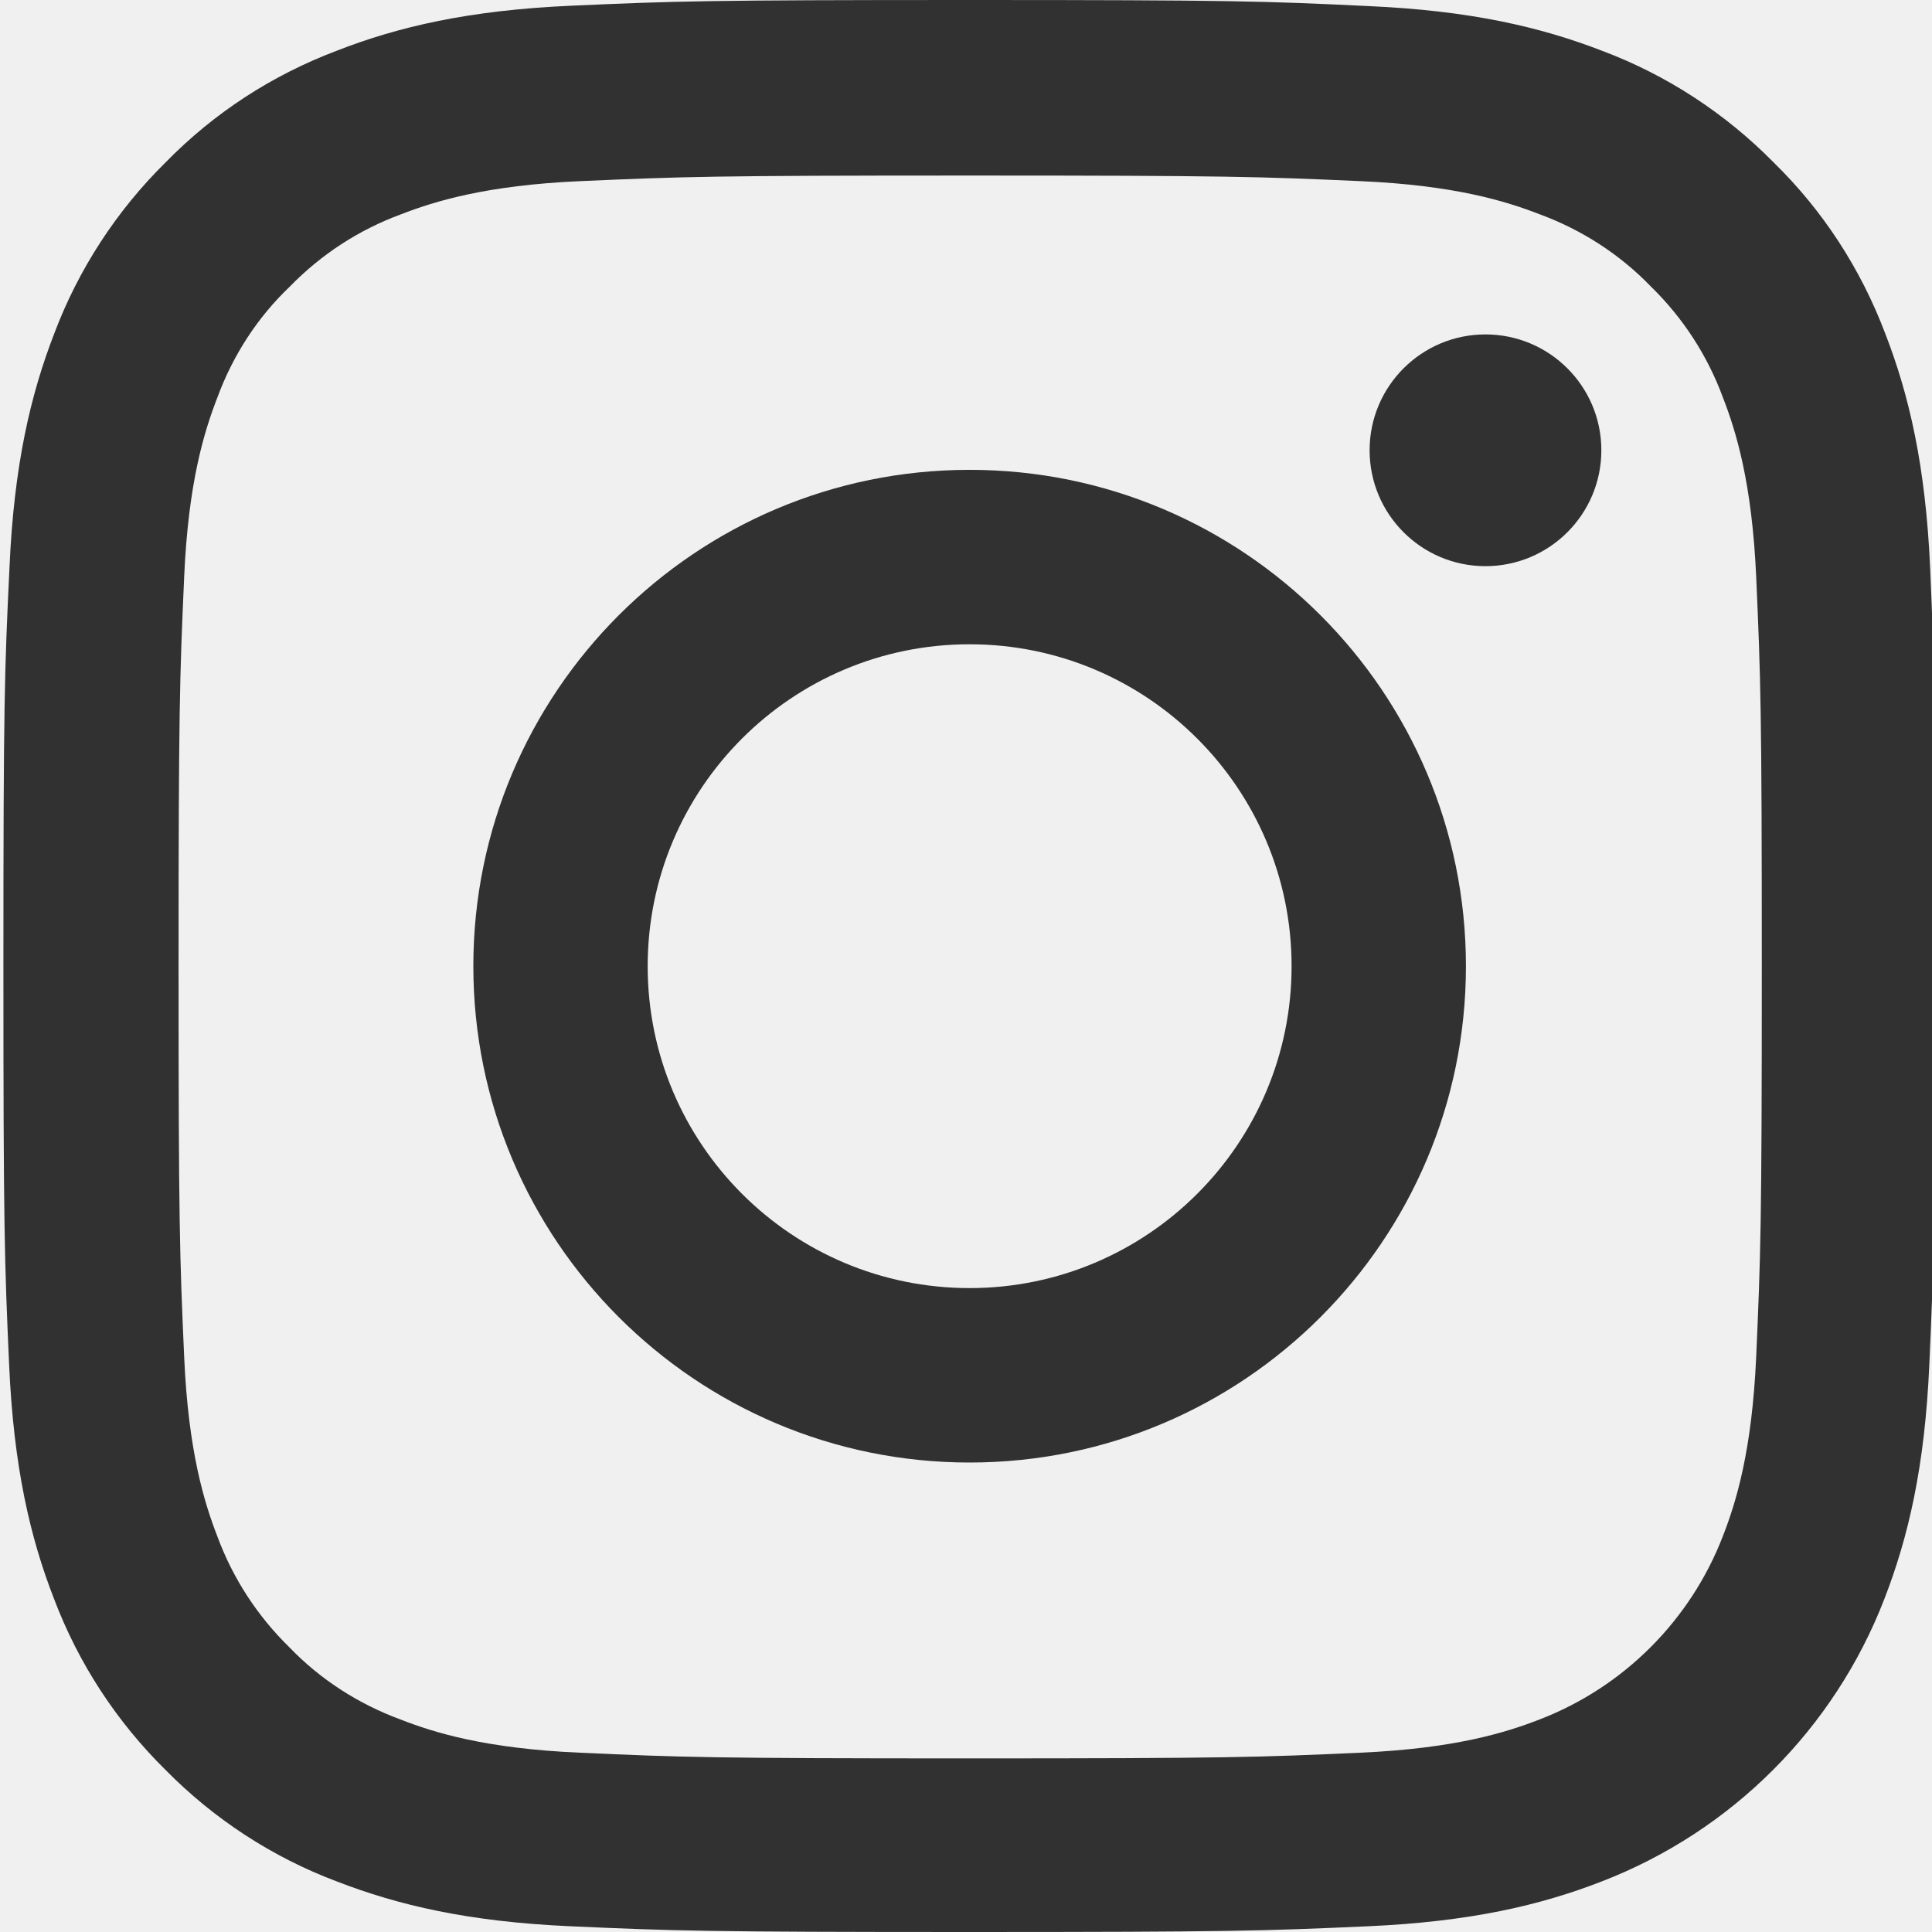
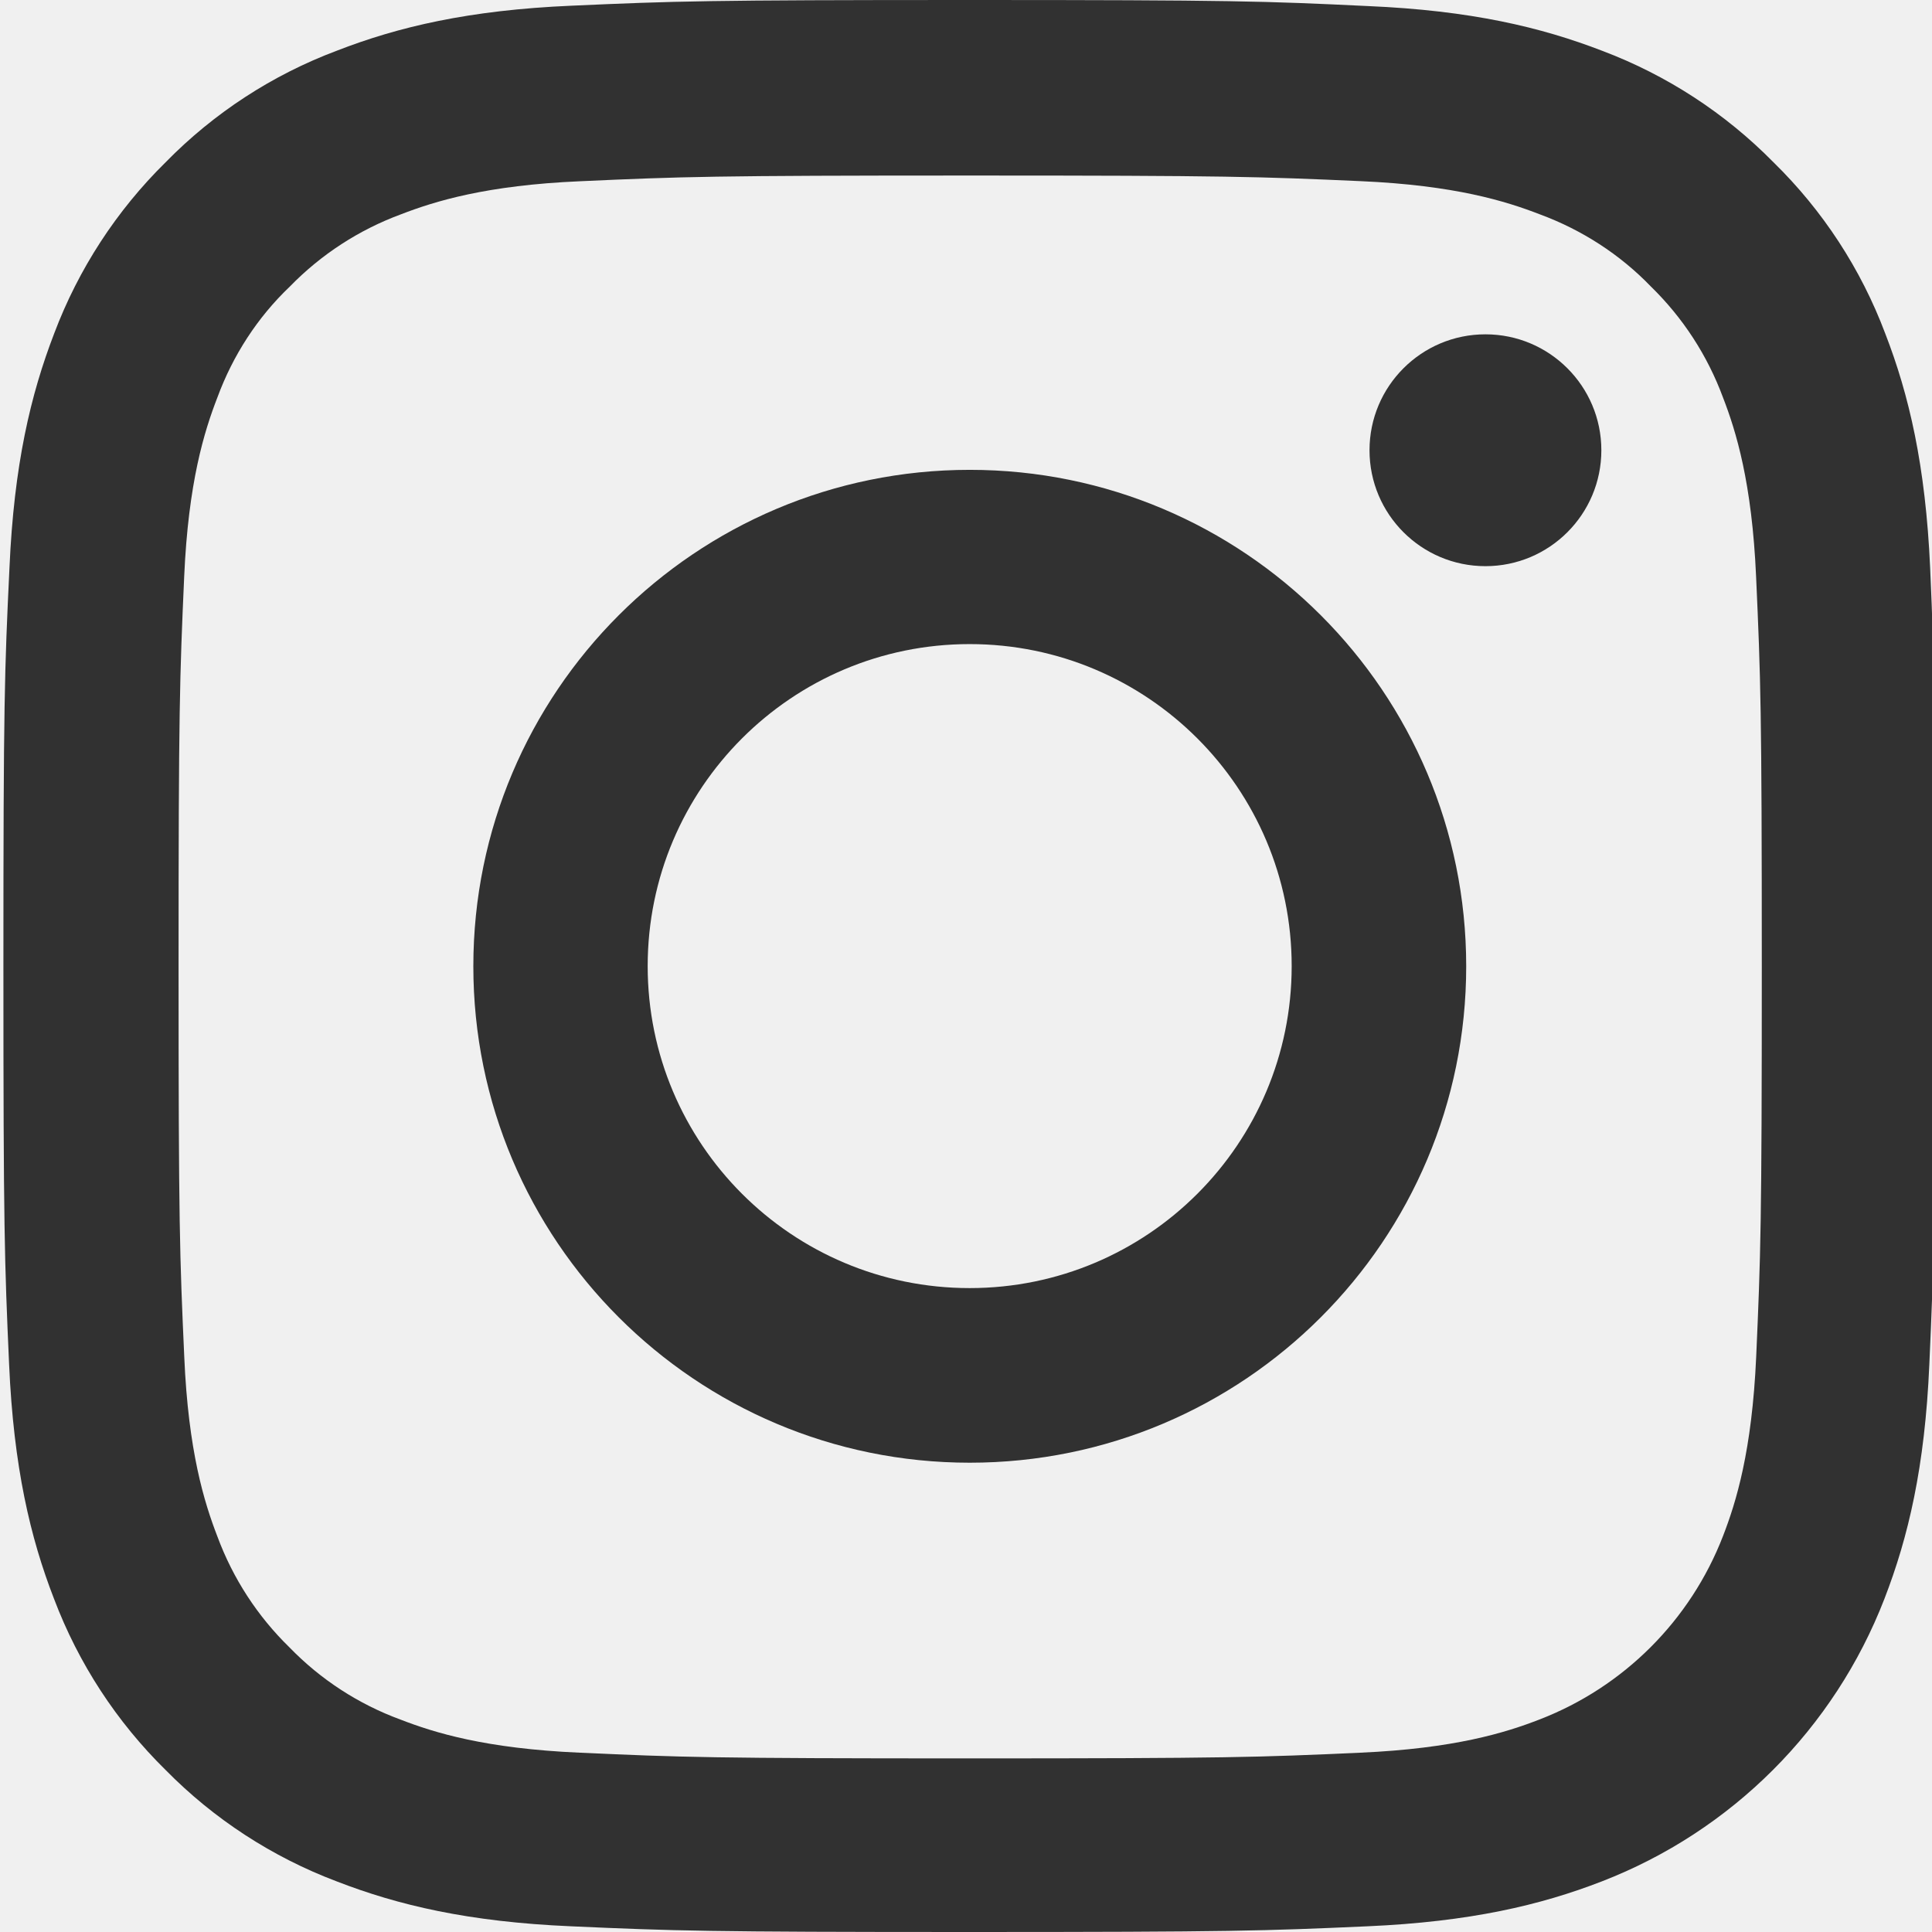
- <svg xmlns="http://www.w3.org/2000/svg" width="21" height="21" viewBox="0 0 21 21" fill="none">
-   <g clip-path="url(#clip0)">
-     <path d="M20.98 6.174C20.93 5.058 20.75 4.291 20.492 3.626C20.225 2.921 19.815 2.289 19.277 1.764C18.752 1.231 18.116 0.816 17.419 0.554C16.75 0.295 15.987 0.115 14.871 0.066C13.747 0.012 13.39 0 10.539 0C7.688 0 7.331 0.012 6.211 0.062C5.095 0.111 4.328 0.291 3.664 0.55C2.958 0.816 2.326 1.227 1.801 1.764C1.268 2.289 0.854 2.925 0.591 3.622C0.332 4.291 0.152 5.054 0.103 6.17C0.049 7.294 0.037 7.651 0.037 10.502C0.037 13.353 0.049 13.71 0.099 14.83C0.148 15.946 0.328 16.713 0.587 17.378C0.854 18.083 1.268 18.715 1.801 19.24C2.326 19.773 2.962 20.188 3.66 20.45C4.328 20.709 5.091 20.889 6.207 20.938C7.327 20.988 7.684 21 10.535 21C13.386 21 13.743 20.988 14.863 20.938C15.979 20.889 16.746 20.709 17.411 20.45C18.822 19.905 19.938 18.789 20.483 17.378C20.742 16.709 20.922 15.946 20.971 14.83C21.021 13.71 21.033 13.353 21.033 10.502C21.033 7.651 21.029 7.294 20.98 6.174ZM19.089 14.748C19.043 15.774 18.871 16.327 18.727 16.697C18.375 17.611 17.649 18.338 16.734 18.69C16.364 18.834 15.807 19.006 14.785 19.051C13.678 19.101 13.345 19.113 10.543 19.113C7.741 19.113 7.405 19.101 6.301 19.051C5.276 19.006 4.722 18.834 4.353 18.69C3.897 18.522 3.483 18.256 3.147 17.907C2.798 17.566 2.531 17.156 2.363 16.701C2.22 16.332 2.047 15.774 2.002 14.752C1.953 13.645 1.941 13.312 1.941 10.51C1.941 7.708 1.953 7.372 2.002 6.268C2.047 5.243 2.22 4.689 2.363 4.32C2.531 3.864 2.798 3.45 3.151 3.114C3.491 2.765 3.901 2.498 4.357 2.33C4.726 2.187 5.284 2.014 6.306 1.969C7.413 1.92 7.746 1.908 10.547 1.908C13.353 1.908 13.686 1.92 14.789 1.969C15.815 2.014 16.369 2.187 16.738 2.33C17.193 2.498 17.608 2.765 17.944 3.114C18.293 3.454 18.559 3.864 18.727 4.32C18.871 4.689 19.043 5.247 19.089 6.268C19.138 7.376 19.15 7.708 19.15 10.51C19.15 13.312 19.138 13.64 19.089 14.748Z" fill="#313131" />
-     <path d="M10.539 5.107C7.561 5.107 5.145 7.524 5.145 10.502C5.145 13.48 7.561 15.897 10.539 15.897C13.518 15.897 15.934 13.48 15.934 10.502C15.934 7.524 13.518 5.107 10.539 5.107ZM10.539 14.001C8.607 14.001 7.04 12.434 7.04 10.502C7.04 8.57 8.607 7.003 10.539 7.003C12.471 7.003 14.039 8.57 14.039 10.502C14.039 12.434 12.471 14.001 10.539 14.001Z" fill="#313131" />
-     <path d="M17.406 4.894C17.406 5.59 16.842 6.154 16.146 6.154C15.451 6.154 14.887 5.59 14.887 4.894C14.887 4.199 15.451 3.635 16.146 3.635C16.842 3.635 17.406 4.199 17.406 4.894Z" fill="#313131" />
+ <svg xmlns="http://www.w3.org/2000/svg" width="21" height="21" fill="none">
+   <g clip-path="url(#clip0)" fill="#313131">
+     <path d="M20.98 6.174c-.05-1.116-.23-1.883-.488-2.548a5.125 5.125 0 00-1.215-1.862A5.168 5.168 0 0017.42.554C16.75.295 15.987.114 14.87.066 13.747.012 13.391 0 10.54 0 7.688 0 7.331.012 6.211.062 5.095.11 4.328.292 3.664.55A5.124 5.124 0 001.8 1.764a5.17 5.17 0 00-1.21 1.858C.332 4.292.152 5.054.103 6.17.049 7.294.037 7.65.037 10.502c0 2.851.012 3.208.062 4.328.049 1.116.23 1.883.488 2.548.267.705.68 1.337 1.214 1.862a5.168 5.168 0 001.859 1.21c.668.259 1.431.44 2.547.488 1.12.05 1.477.062 4.328.062s3.208-.012 4.328-.062c1.116-.049 1.883-.23 2.548-.488a5.372 5.372 0 003.072-3.072c.259-.669.44-1.432.488-2.548.05-1.12.062-1.477.062-4.328s-.004-3.208-.053-4.328zm-1.891 8.574c-.046 1.026-.218 1.58-.361 1.949a3.483 3.483 0 01-1.994 1.993c-.37.144-.927.316-1.949.361-1.107.05-1.44.062-4.242.062s-3.138-.012-4.242-.062c-1.025-.045-1.579-.217-1.948-.36a3.23 3.23 0 01-1.206-.784 3.264 3.264 0 01-.784-1.206c-.143-.37-.316-.927-.36-1.949-.05-1.107-.062-1.44-.062-4.242s.012-3.138.061-4.242c.045-1.025.218-1.579.361-1.948.168-.456.435-.87.788-1.206a3.26 3.26 0 011.206-.784c.37-.143.927-.316 1.949-.36 1.107-.05 1.44-.062 4.241-.062 2.806 0 3.139.012 4.242.061 1.026.045 1.58.218 1.949.361.455.168.87.435 1.206.784.349.34.615.75.784 1.206.143.369.315.927.36 1.948.05 1.108.062 1.44.062 4.242s-.012 3.13-.061 4.238z" />
+     <path d="M10.54 5.107a5.396 5.396 0 00-5.395 5.395 5.396 5.396 0 105.395-5.395zm0 8.894a3.5 3.5 0 110-7 3.5 3.5 0 010 7zM17.406 4.894a1.26 1.26 0 11-2.52 0 1.26 1.26 0 012.52 0z" />
  </g>
  <defs>
    <clipPath id="clip0">
-       <rect width="21" height="21" fill="white" />
+       <path fill="#fff" d="M0 0h21v21H0z" />
    </clipPath>
  </defs>
</svg>
